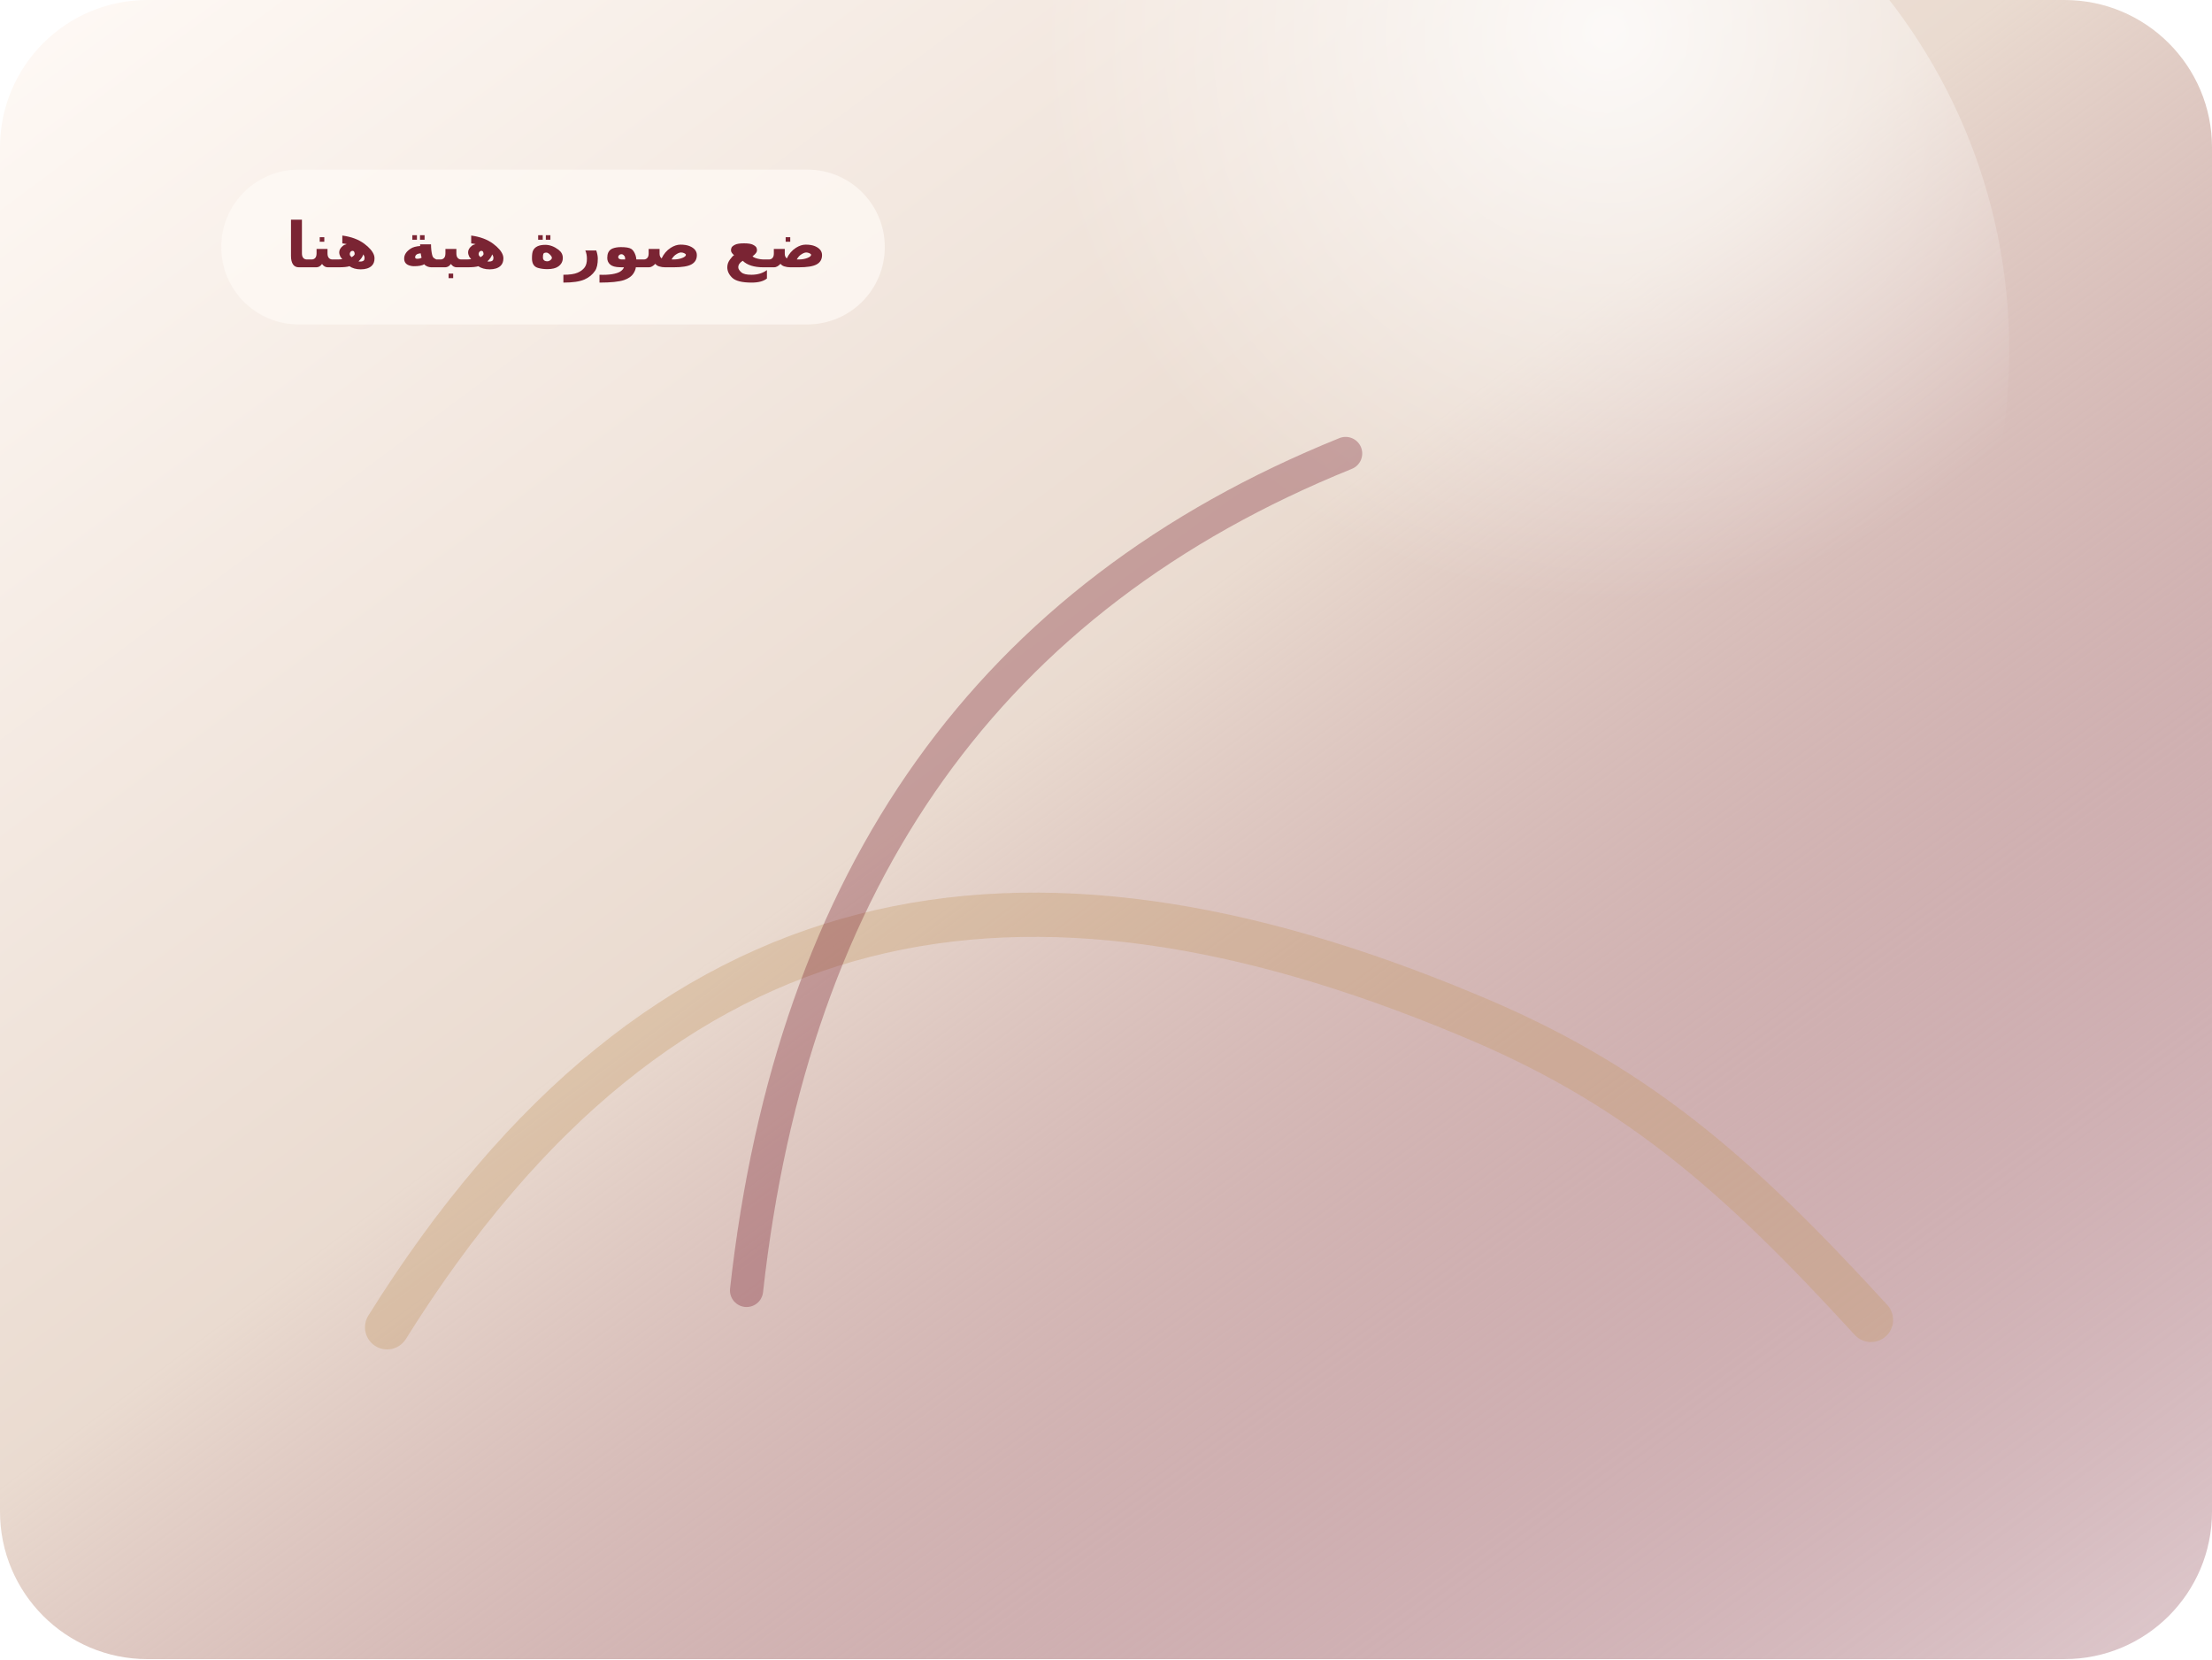
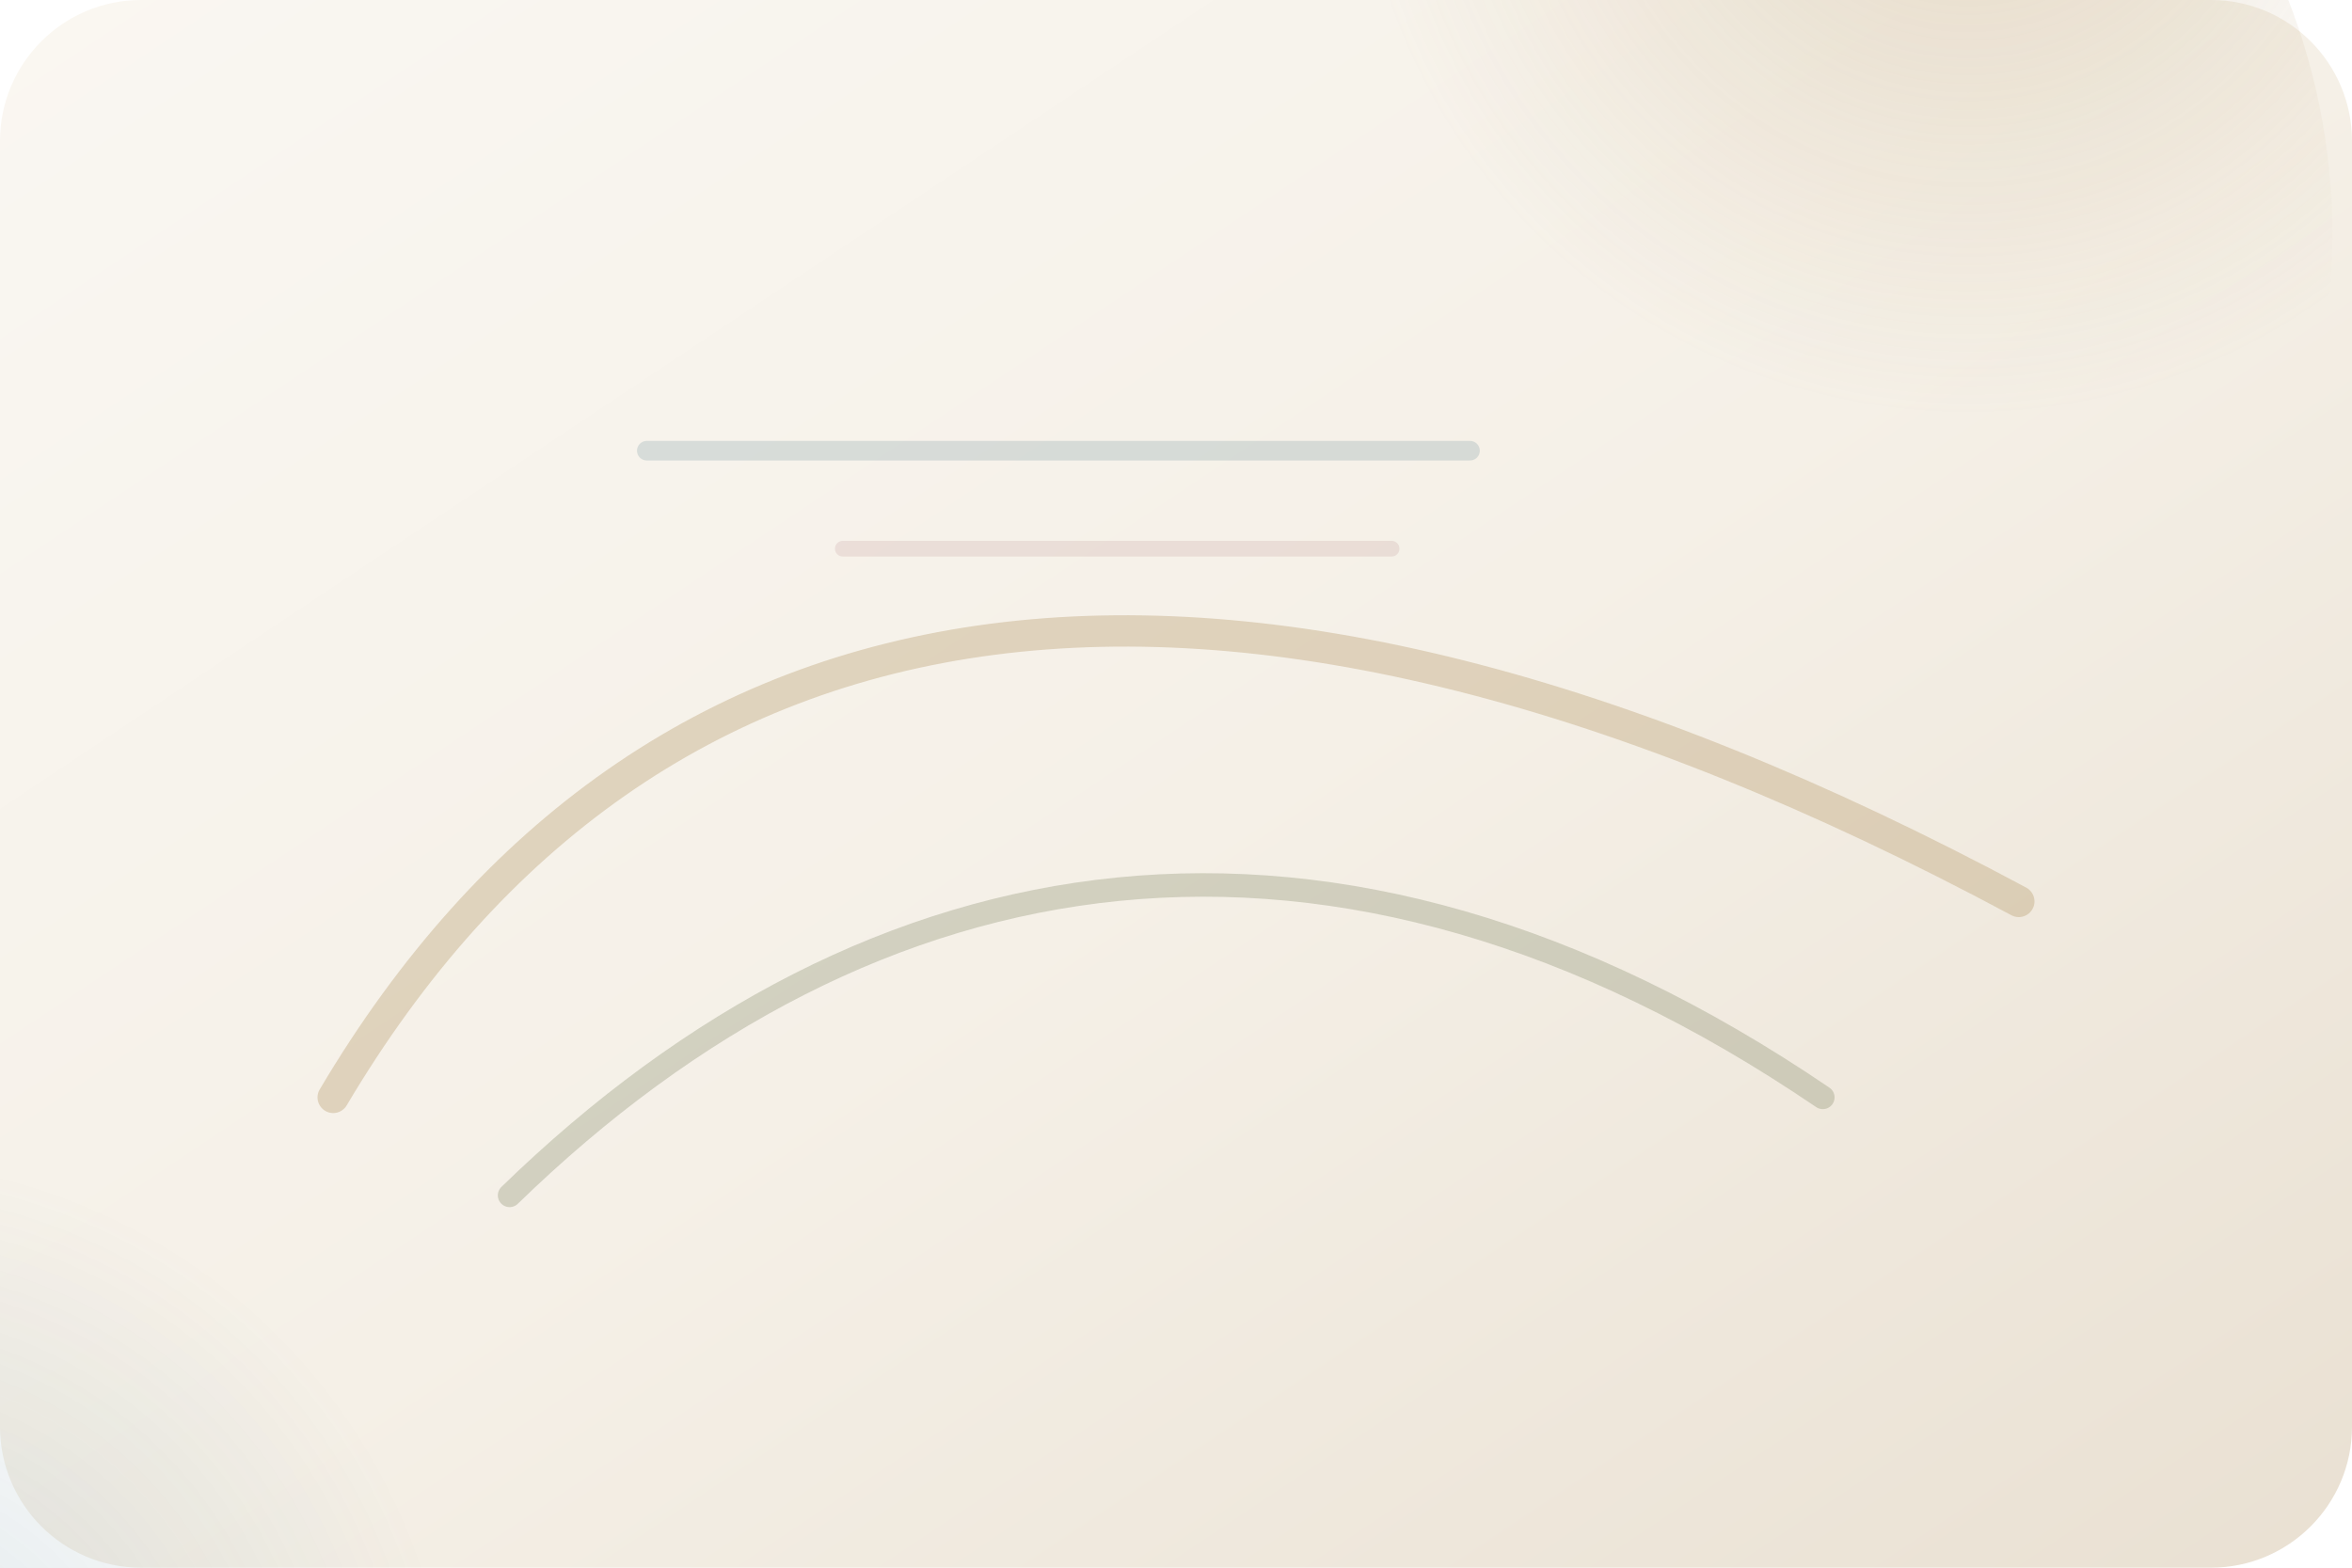
- <svg xmlns="http://www.w3.org/2000/svg" viewBox="0 0 1200 900" role="img" aria-label="Hero image placeholder">
+ <svg xmlns="http://www.w3.org/2000/svg" viewBox="0 0 1200 800" role="img" aria-label="Premium abstract visual placeholder">
  <defs>
-     <linearGradient id="a" x1="0" x2="1" y1="0" y2="1">
-       <stop stop-color="#fffaf6" />
-       <stop offset=".45" stop-color="#eadbd0" />
-       <stop offset="1" stop-color="#7a2433" stop-opacity=".24" />
+     <linearGradient id="g" x1="0" y1="0" x2="1" y2="1">
+       <stop offset="0" stop-color="#FAF7F2" />
+       <stop offset="0.52" stop-color="#F5F0E7" />
+       <stop offset="1" stop-color="#E9E0D2" />
    </linearGradient>
-     <radialGradient id="b" cx="65%" cy="22%" r="50%">
-       <stop stop-color="#fff" stop-opacity=".82" />
-       <stop offset="1" stop-color="#fff" stop-opacity="0" />
+     <radialGradient id="p" cx="72%" cy="16%" r="48%">
+       <stop stop-color="#B79B6C" stop-opacity=".28" />
+       <stop offset="1" stop-color="#B79B6C" stop-opacity="0" />
+     </radialGradient>
+     <radialGradient id="b" cx="12%" cy="82%" r="50%">
+       <stop stop-color="#2F6173" stop-opacity=".16" />
+       <stop offset="1" stop-color="#2F6173" stop-opacity="0" />
    </radialGradient>
  </defs>
-   <rect width="1200" height="900" rx="80" fill="url(#a)" />
-   <circle cx="780" cy="190" r="310" fill="url(#b)" />
-   <path d="M210 720c150-240 345-270 585-170 90 37 145 84 220 166" fill="none" stroke="#c69a69" stroke-width="24" stroke-linecap="round" opacity=".36" />
-   <path d="M405 700c25-225 132-376 325-454" fill="none" stroke="#7a2433" stroke-width="18" stroke-linecap="round" opacity=".34" />
-   <rect x="120" y="92" width="360" height="84" rx="42" fill="#fffaf6" opacity=".68" />
-   <text x="155" y="145" font-family="Arial" font-size="34" font-weight="700" fill="#7a2433">ضع صورة هبة هنا</text>
+   <rect width="1200" height="800" rx="72" fill="url(#g)" />
+   <circle cx="860" cy="120" r="330" fill="url(#p)" />
+   <circle cx="160" cy="700" r="310" fill="url(#b)" />
+   <path d="M170 560C330 290 620 240 1030 460" fill="none" stroke="#B79B6C" stroke-width="16" stroke-linecap="round" opacity=".36" />
+   <path d="M260 610C445 430 680 390 930 560" fill="none" stroke="#6B724E" stroke-width="12" stroke-linecap="round" opacity=".26" />
+   <path d="M330 230h420" stroke="#2F6173" stroke-width="10" stroke-linecap="round" opacity=".16" />
+   <path d="M430 280h280" stroke="#7A2433" stroke-width="8" stroke-linecap="round" opacity=".10" />
</svg>
